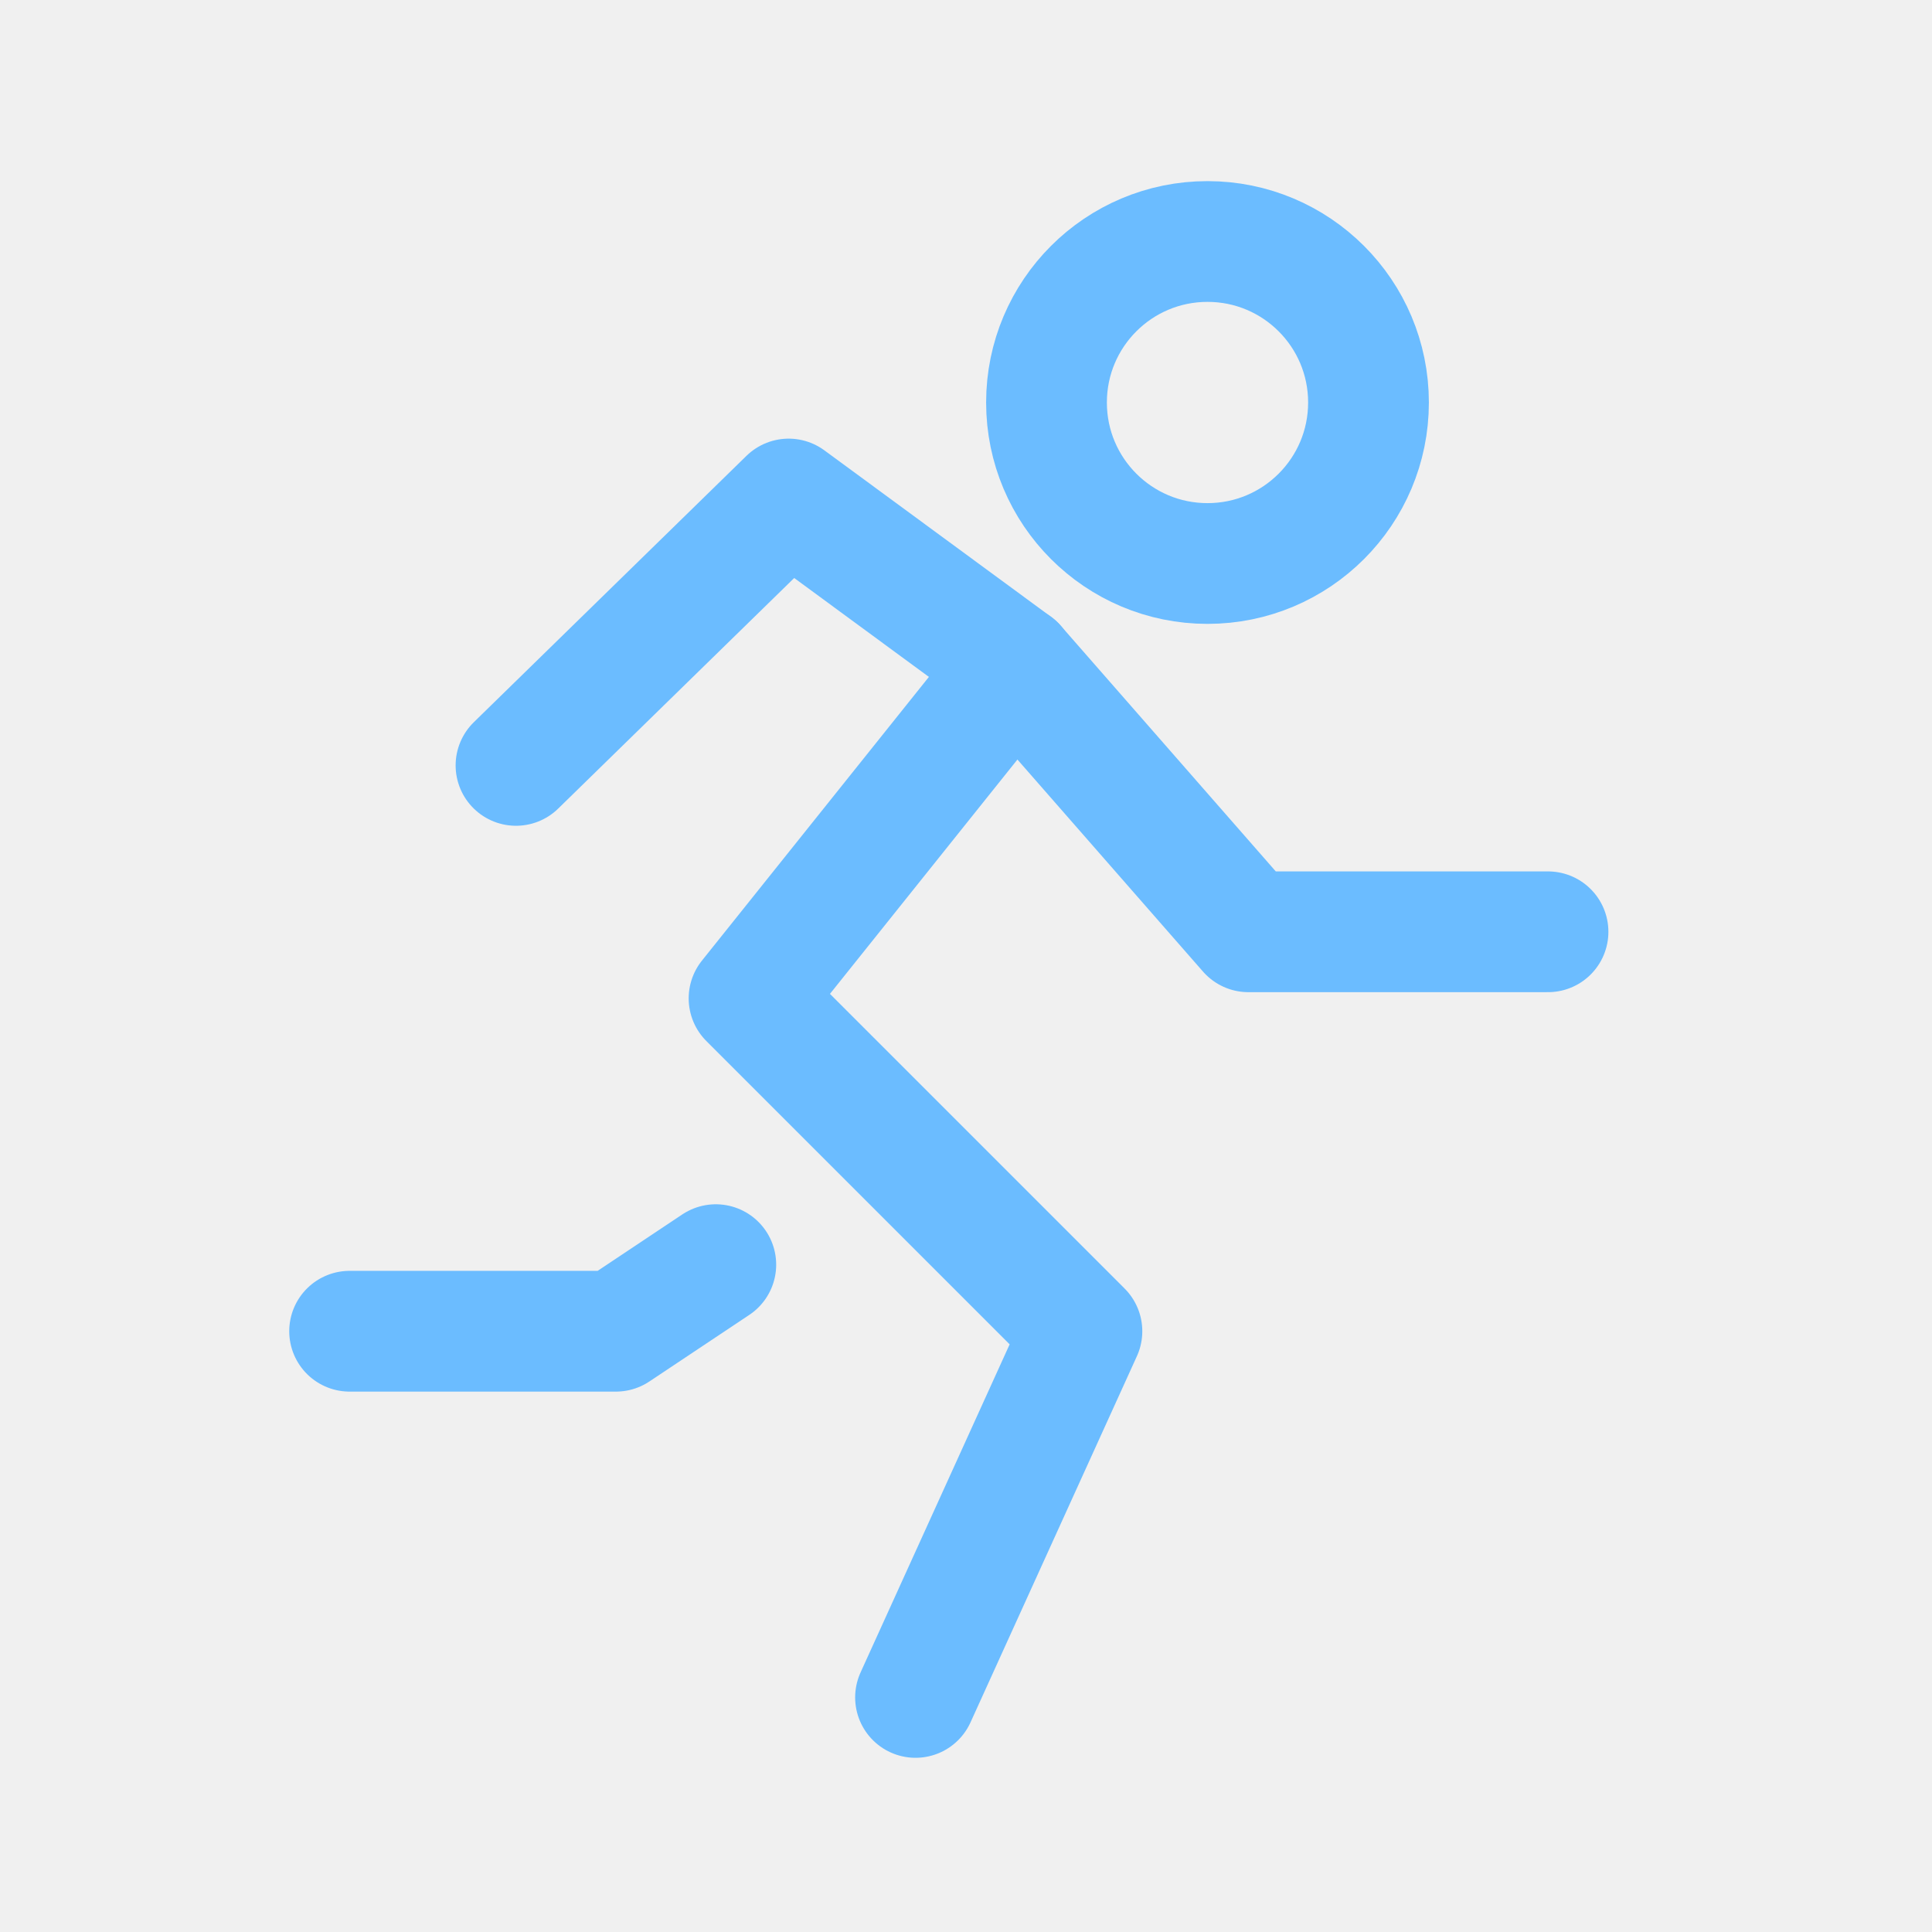
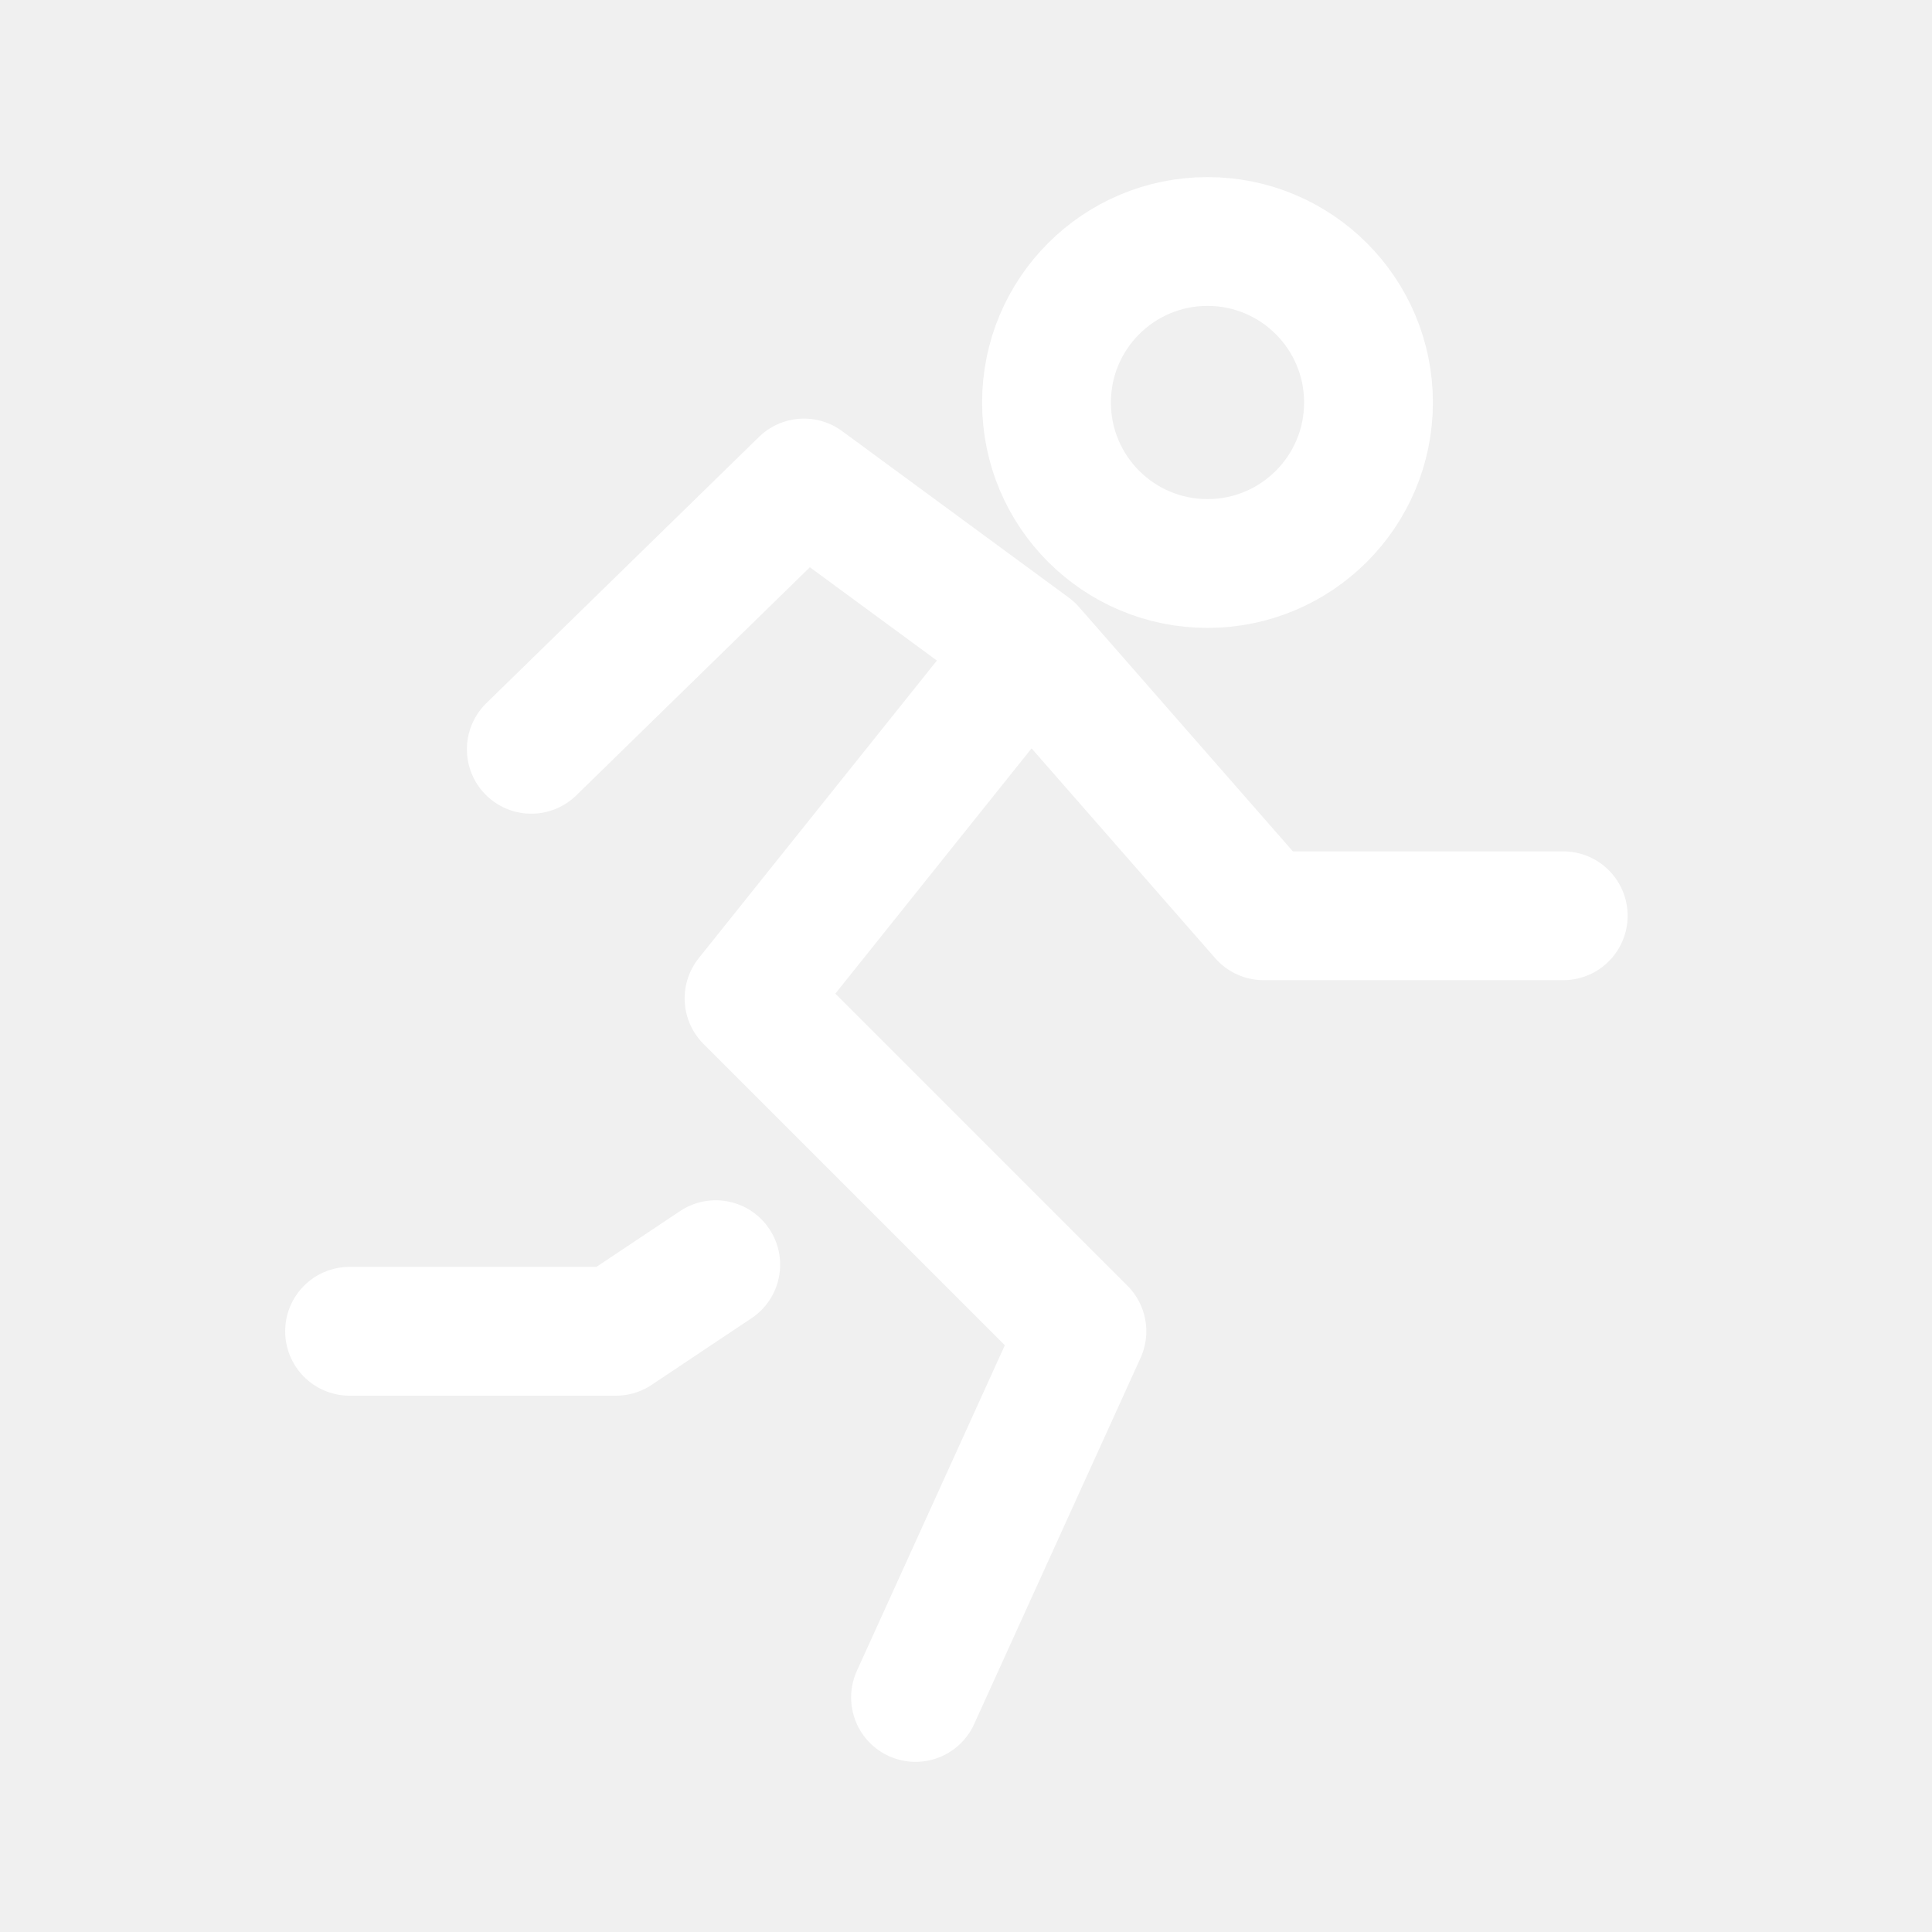
- <svg xmlns="http://www.w3.org/2000/svg" width="24" height="24" viewBox="0 0 24 24" fill="none">
-   <path d="M15 7C16.105 7 17 6.105 17 5C17 3.895 16.105 3 15 3C13.895 3 13 3.895 13 5C13 6.105 13.895 7 15 7Z" stroke="#6BBCFF" stroke-width="1.5" stroke-linecap="round" stroke-linejoin="round" />
-   <path d="M12.613 8.267L9.305 12.402L13.44 16.537L11.373 21.086" stroke="#6BBCFF" stroke-width="1.5" stroke-linecap="round" stroke-linejoin="round" />
-   <path d="M6.41 9.508L9.797 6.199L12.613 8.267L15.508 11.575H19.23" stroke="#6BBCFF" stroke-width="1.5" stroke-linecap="round" stroke-linejoin="round" />
-   <path d="M8.892 15.71L7.651 16.537H4.343" stroke="#6BBCFF" stroke-width="1.5" stroke-linecap="round" stroke-linejoin="round" />
+ <svg xmlns="http://www.w3.org/2000/svg" width="30" height="30" viewBox="0 0 30 30" fill="none">
+   <path d="M18.75 8.75C20.131 8.75 21.25 7.631 21.25 6.25C21.25 4.869 20.131 3.75 18.75 3.75C17.369 3.75 16.25 4.869 16.25 6.25C16.25 7.631 17.369 8.75 18.75 8.75Z" stroke="white" stroke-width="2" stroke-linecap="round" stroke-linejoin="round" />
+   <path d="M15.767 10.334L11.631 15.503L16.8 20.672L14.216 26.358" stroke="white" stroke-width="2" stroke-linecap="round" stroke-linejoin="round" />
+   <path d="M8.25 11.635L12.484 7.5L16.003 10.085L19.622 14.22H24.274" stroke="white" stroke-width="2" stroke-linecap="round" stroke-linejoin="round" />
+   <path d="M11.114 19.638L9.564 20.672H5.428" stroke="white" stroke-width="2" stroke-linecap="round" stroke-linejoin="round" />
</svg>
